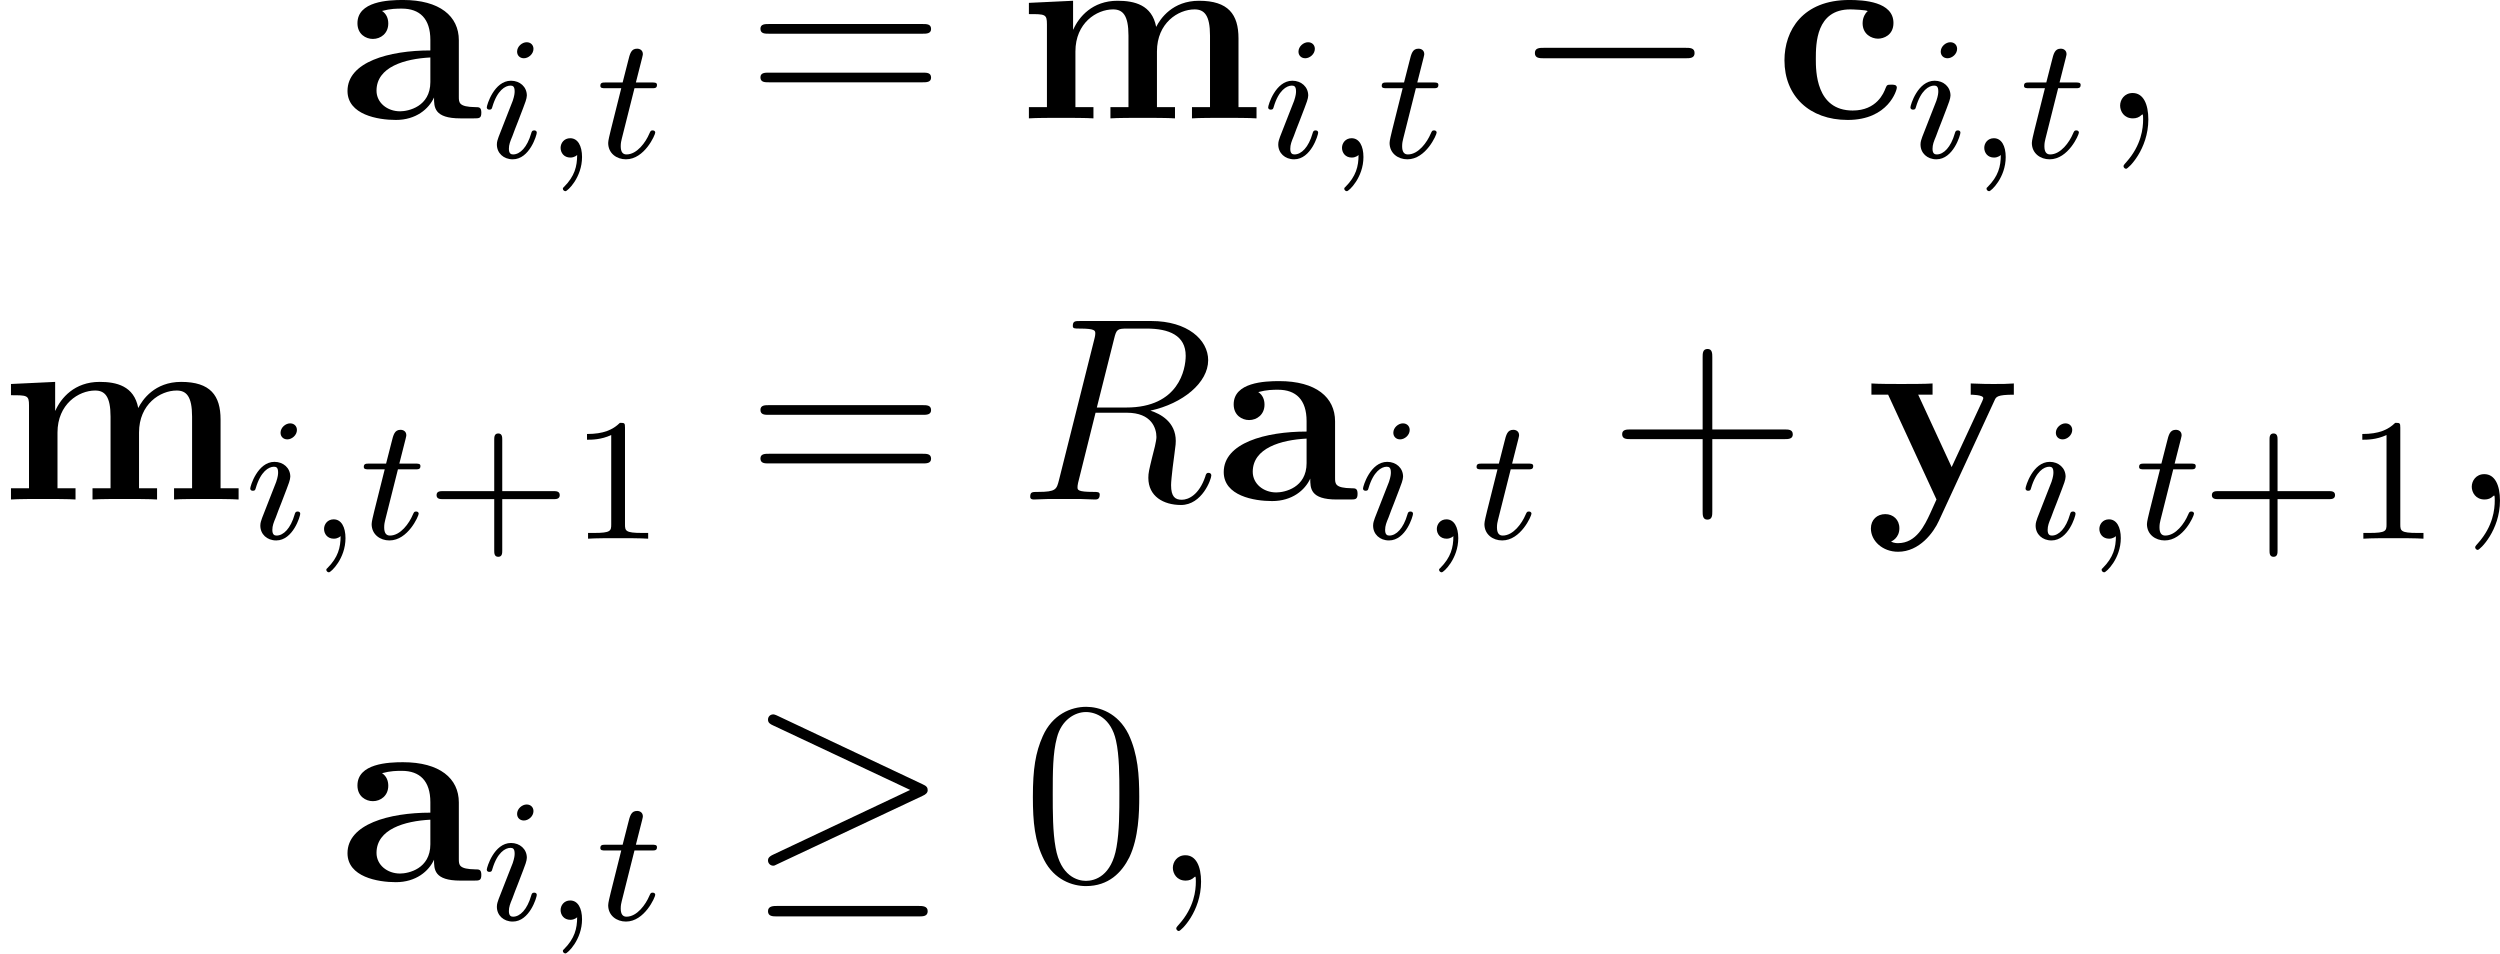
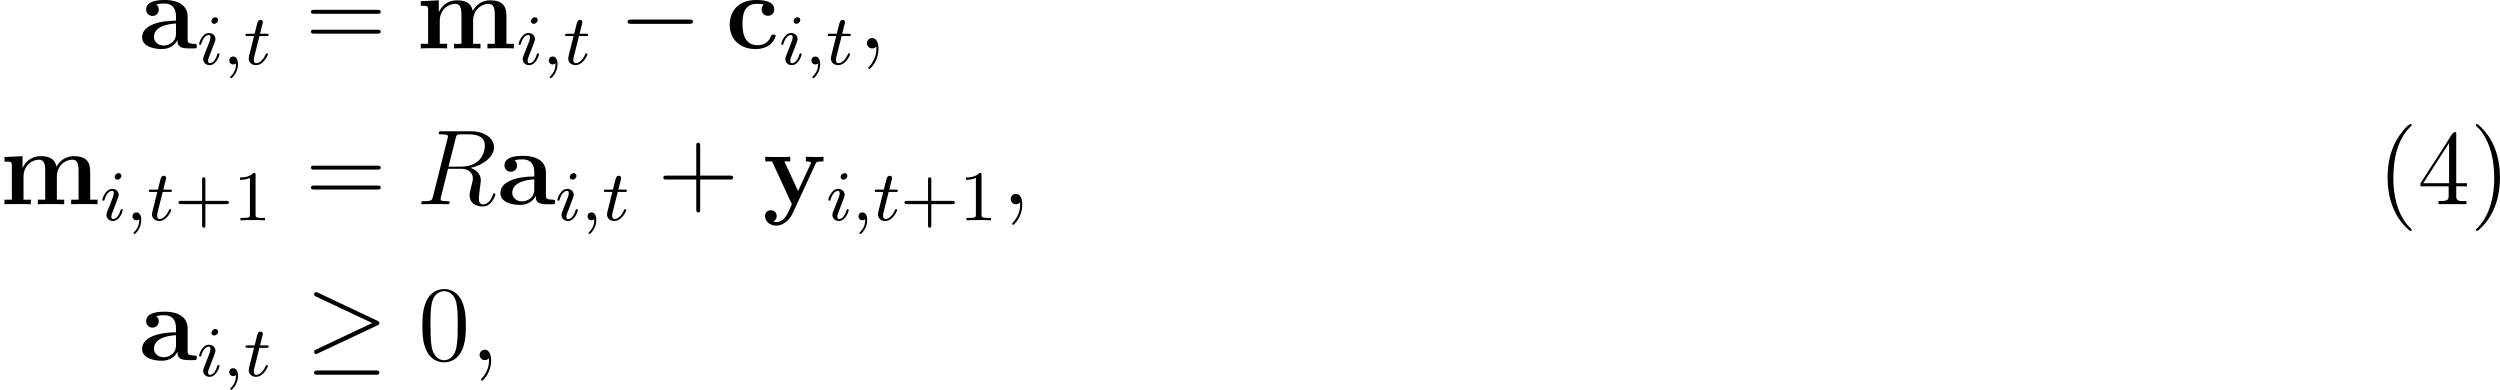
- <svg xmlns="http://www.w3.org/2000/svg" xmlns:xlink="http://www.w3.org/1999/xlink" version="1.1" width="114.365pt" height="43.616pt" viewBox="165.586 329.95 114.365 43.616">
+ <svg xmlns="http://www.w3.org/2000/svg" xmlns:xlink="http://www.w3.org/1999/xlink" version="1.1" width="279.679pt" height="43.616pt" viewBox="177.289 467.805 279.679 43.616">
  <defs>
+     <path id="g25-40" d="M3.718-8.966C3.3-8.811 2.511-7.771 2.14-7.101C1.459-5.846 1.184-4.411 1.184-2.989C1.184-.789 1.853 1.411 3.587 2.893C3.646 2.929 3.718 2.989 3.79 2.989C3.85 2.989 3.885 2.929 3.885 2.893C3.885 2.762 3.551 2.499 3.431 2.343C2.236 .921 1.829-1.04 1.829-2.893C1.829-4.89 2.212-7.149 3.706-8.644C3.778-8.715 3.885-8.799 3.885-8.883C3.885-8.942 3.826-8.978 3.766-8.978C3.742-8.978 3.73-8.978 3.718-8.966Z" />
+     <path id="g25-41" d="M.705-8.966C.669-8.954 .658-8.931 .658-8.895C.658-8.739 .968-8.512 1.1-8.357C2.331-6.862 2.714-4.842 2.714-2.917C2.714-1.112 2.331 .837 1.172 2.283L.885 2.606C.801 2.69 .658 2.786 .658 2.893C.658 2.941 .705 2.977 .765 2.977H.801C.944 2.953 1.16 2.714 1.315 2.558C2.774 1.1 3.359-.956 3.359-2.977C3.359-5.177 2.69-7.4 .944-8.883C.897-8.931 .837-8.978 .765-8.978C.741-8.978 .729-8.978 .705-8.966Z" />
+     <path id="g25-52" d="M.323-2.008H3.467V-.873C3.467-.383 3.132-.359 2.331-.359V-.012H5.452V-.359C5.308-.359 5.165-.347 5.033-.347C4.639-.347 4.316-.406 4.316-.873V-2.008H5.511V-2.355H4.316V-7.926C4.316-8.034 4.256-8.082 4.16-8.082C3.909-8.082 3.455-7.209 3.18-6.779C2.319-5.44 1.435-4.113 .586-2.774L.43-2.534C.359-2.427 .311-2.343 .311-2.212C.311-2.14 .323-2.068 .323-2.008ZM.622-2.355L3.515-6.85V-2.355H.622Z" />
    <path id="g18-43" d="M3.475-1.809H5.818C5.93-1.809 6.105-1.809 6.105-1.993S5.93-2.176 5.818-2.176H3.475V-4.527C3.475-4.639 3.475-4.814 3.292-4.814S3.108-4.639 3.108-4.527V-2.176H.757C.646-2.176 .47-2.176 .47-1.993S.646-1.809 .757-1.809H3.108V.542C3.108 .654 3.108 .829 3.292 .829S3.475 .654 3.475 .542V-1.809Z" />
    <path id="g18-49" d="M2.503-5.077C2.503-5.292 2.487-5.3 2.271-5.3C1.945-4.981 1.522-4.79 .765-4.79V-4.527C.98-4.527 1.411-4.527 1.873-4.742V-.654C1.873-.359 1.849-.263 1.092-.263H.813V0C1.14-.024 1.825-.024 2.184-.024S3.236-.024 3.563 0V-.263H3.284C2.527-.263 2.503-.359 2.503-.654V-5.077Z" />
-     <path id="g2-0" d="M7.189-2.509C7.375-2.509 7.571-2.509 7.571-2.727S7.375-2.945 7.189-2.945H1.287C1.102-2.945 .905-2.945 .905-2.727S1.102-2.509 1.287-2.509H7.189Z" />
-     <path id="g2-21" d="M7.353-3.535C7.505-3.6 7.571-3.676 7.571-3.775C7.571-3.884 7.527-3.949 7.353-4.025L1.342-6.862C1.189-6.938 1.145-6.938 1.124-6.938C.993-6.938 .905-6.84 .905-6.72C.905-6.589 .993-6.535 1.113-6.48L6.84-3.785L1.135-1.091C.916-.993 .905-.905 .905-.84C.905-.72 1.004-.622 1.124-.622C1.156-.622 1.178-.622 1.32-.698L7.353-3.535ZM7.189 1.495C7.375 1.495 7.571 1.495 7.571 1.276S7.342 1.058 7.178 1.058H1.298C1.135 1.058 .905 1.058 .905 1.276S1.102 1.495 1.287 1.495H7.189Z" />
-     <use id="g13-0" xlink:href="#g2-0" transform="scale(1.095891)" />
-     <use id="g13-21" xlink:href="#g2-21" transform="scale(1.095891)" />
    <path id="g16-59" d="M2.331 .048C2.331-.646 2.104-1.16 1.614-1.16C1.231-1.16 1.04-.849 1.04-.586S1.219 0 1.626 0C1.781 0 1.913-.048 2.02-.155C2.044-.179 2.056-.179 2.068-.179C2.092-.179 2.092-.012 2.092 .048C2.092 .442 2.02 1.219 1.327 1.997C1.196 2.14 1.196 2.164 1.196 2.188C1.196 2.248 1.255 2.307 1.315 2.307C1.411 2.307 2.331 1.423 2.331 .048Z" />
    <path id="g16-82" d="M4.4-7.352C4.507-7.795 4.555-7.819 5.021-7.819H5.882C6.91-7.819 7.675-7.508 7.675-6.575C7.675-5.966 7.364-4.208 4.961-4.208H3.61L4.4-7.352ZM6.061-4.065C7.544-4.388 8.703-5.344 8.703-6.372C8.703-7.305 7.759-8.165 6.097-8.165H2.857C2.618-8.165 2.511-8.165 2.511-7.938C2.511-7.819 2.594-7.819 2.821-7.819C3.539-7.819 3.539-7.723 3.539-7.592C3.539-7.568 3.539-7.496 3.491-7.317L1.877-.885C1.769-.466 1.745-.347 .921-.347C.646-.347 .562-.347 .562-.12C.562 0 .693 0 .729 0C.944 0 1.196-.024 1.423-.024H2.833C3.049-.024 3.3 0 3.515 0C3.61 0 3.742 0 3.742-.227C3.742-.347 3.634-.347 3.455-.347C2.726-.347 2.726-.442 2.726-.562C2.726-.574 2.726-.658 2.75-.753L3.551-3.969H4.985C6.121-3.969 6.336-3.252 6.336-2.857C6.336-2.678 6.217-2.212 6.133-1.901C6.001-1.351 5.966-1.219 5.966-.992C5.966-.143 6.659 .251 7.46 .251C8.428 .251 8.847-.933 8.847-1.1C8.847-1.184 8.787-1.219 8.715-1.219C8.62-1.219 8.596-1.148 8.572-1.052C8.285-.203 7.795 .012 7.496 .012S7.006-.12 7.006-.658C7.006-.944 7.149-2.032 7.161-2.092C7.221-2.534 7.221-2.582 7.221-2.678C7.221-3.551 6.516-3.921 6.061-4.065Z" />
    <path id="g26-43" d="M4.77-2.762H8.07C8.237-2.762 8.452-2.762 8.452-2.977C8.452-3.204 8.249-3.204 8.07-3.204H4.77V-6.504C4.77-6.671 4.77-6.886 4.555-6.886C4.328-6.886 4.328-6.683 4.328-6.504V-3.204H1.028C.861-3.204 .646-3.204 .646-2.989C.646-2.762 .849-2.762 1.028-2.762H4.328V.538C4.328 .705 4.328 .921 4.543 .921C4.77 .921 4.77 .717 4.77 .538V-2.762Z" />
    <path id="g26-48" d="M5.356-3.826C5.356-4.818 5.296-5.786 4.866-6.695C4.376-7.687 3.515-7.95 2.929-7.95C2.236-7.95 1.387-7.603 .944-6.611C.61-5.858 .49-5.117 .49-3.826C.49-2.666 .574-1.793 1.004-.944C1.47-.036 2.295 .251 2.917 .251C3.957 .251 4.555-.371 4.902-1.064C5.332-1.961 5.356-3.132 5.356-3.826ZM2.917 .012C2.534 .012 1.757-.203 1.53-1.506C1.399-2.224 1.399-3.132 1.399-3.969C1.399-4.949 1.399-5.834 1.59-6.539C1.793-7.34 2.403-7.711 2.917-7.711C3.371-7.711 4.065-7.436 4.292-6.408C4.447-5.727 4.447-4.782 4.447-3.969C4.447-3.168 4.447-2.26 4.316-1.53C4.089-.215 3.335 .012 2.917 .012Z" />
    <path id="g26-61" d="M8.07-3.873C8.237-3.873 8.452-3.873 8.452-4.089C8.452-4.316 8.249-4.316 8.07-4.316H1.028C.861-4.316 .646-4.316 .646-4.101C.646-3.873 .849-3.873 1.028-3.873H8.07ZM8.07-1.65C8.237-1.65 8.452-1.65 8.452-1.865C8.452-2.092 8.249-2.092 8.07-2.092H1.028C.861-2.092 .646-2.092 .646-1.877C.646-1.65 .849-1.65 1.028-1.65H8.07Z" />
-     <path id="g15-59" d="M1.49-.12C1.49 .399 1.379 .853 .885 1.347C.853 1.371 .837 1.387 .837 1.427C.837 1.49 .901 1.538 .956 1.538C1.052 1.538 1.714 .909 1.714-.024C1.714-.534 1.522-.885 1.172-.885C.893-.885 .733-.662 .733-.446C.733-.223 .885 0 1.18 0C1.371 0 1.49-.112 1.49-.12Z" />
-     <path id="g15-105" d="M2.375-4.973C2.375-5.149 2.248-5.276 2.064-5.276C1.857-5.276 1.626-5.085 1.626-4.846C1.626-4.67 1.753-4.543 1.937-4.543C2.144-4.543 2.375-4.734 2.375-4.973ZM1.211-2.048L.781-.948C.741-.829 .701-.733 .701-.598C.701-.207 1.004 .08 1.427 .08C2.2 .08 2.527-1.036 2.527-1.14C2.527-1.219 2.463-1.243 2.407-1.243C2.311-1.243 2.295-1.188 2.271-1.108C2.088-.47 1.761-.143 1.443-.143C1.347-.143 1.251-.183 1.251-.399C1.251-.59 1.307-.733 1.411-.98C1.49-1.196 1.57-1.411 1.658-1.626L1.905-2.271C1.977-2.455 2.072-2.702 2.072-2.837C2.072-3.236 1.753-3.515 1.347-3.515C.574-3.515 .239-2.399 .239-2.295C.239-2.224 .295-2.192 .359-2.192C.462-2.192 .47-2.24 .494-2.319C.717-3.076 1.084-3.292 1.323-3.292C1.435-3.292 1.514-3.252 1.514-3.029C1.514-2.949 1.506-2.837 1.427-2.598L1.211-2.048Z" />
-     <path id="g15-116" d="M1.761-3.172H2.542C2.694-3.172 2.79-3.172 2.79-3.324C2.79-3.435 2.686-3.435 2.55-3.435H1.825L2.112-4.567C2.144-4.686 2.144-4.726 2.144-4.734C2.144-4.902 2.016-4.981 1.881-4.981C1.61-4.981 1.554-4.766 1.467-4.407L1.219-3.435H.454C.303-3.435 .199-3.435 .199-3.284C.199-3.172 .303-3.172 .438-3.172H1.156L.677-1.259C.63-1.06 .558-.781 .558-.669C.558-.191 .948 .08 1.371 .08C2.224 .08 2.71-1.044 2.71-1.14C2.71-1.227 2.638-1.243 2.59-1.243C2.503-1.243 2.495-1.211 2.439-1.092C2.279-.709 1.881-.143 1.395-.143C1.227-.143 1.132-.255 1.132-.518C1.132-.669 1.156-.757 1.18-.861L1.761-3.172Z" />
+     <use id="g13-0" xlink:href="#g2-0" transform="scale(1.095891)" />
+     <use id="g13-21" xlink:href="#g2-21" transform="scale(1.095891)" />
    <path id="g7-97" d="M5.499-3.575C5.499-4.674 4.627-5.416 2.941-5.416C2.271-5.416 .861-5.356 .861-4.352C.861-3.85 1.243-3.634 1.566-3.634C1.925-3.634 2.271-3.885 2.271-4.34C2.271-4.567 2.188-4.782 1.985-4.914C2.379-5.021 2.666-5.021 2.893-5.021C3.706-5.021 4.196-4.567 4.196-3.587V-3.108C2.307-3.108 .406-2.582 .406-1.255C.406-.167 1.793 .072 2.618 .072C3.539 .072 4.125-.43 4.364-.956C4.364-.514 4.364 0 5.571 0H6.181C6.432 0 6.528 0 6.528-.263C6.528-.514 6.42-.514 6.253-.514C5.499-.526 5.499-.717 5.499-.992V-3.575ZM4.196-1.662C4.196-.538 3.192-.323 2.809-.323C2.224-.323 1.733-.717 1.733-1.267C1.733-2.355 3.025-2.726 4.196-2.786V-1.662Z" />
    <path id="g7-99" d="M5.595-1.399C5.595-1.542 5.464-1.542 5.344-1.542C5.153-1.542 5.141-1.53 5.081-1.387C4.997-1.16 4.674-.359 3.575-.359C1.889-.359 1.889-2.176 1.889-2.714C1.889-3.419 1.901-4.985 3.467-4.985C3.551-4.985 4.256-4.961 4.256-4.902C4.256-4.89 4.244-4.878 4.22-4.866C4.184-4.83 4.029-4.651 4.029-4.352C4.029-3.85 4.435-3.646 4.734-3.646C4.985-3.646 5.44-3.802 5.44-4.364C5.44-5.344 4.065-5.416 3.419-5.416C1.291-5.416 .454-4.029 .454-2.654C.454-1.028 1.59 .072 3.347 .072C5.224 .072 5.595-1.315 5.595-1.399Z" />
    <path id="g7-109" d="M10.09-3.658C10.09-4.758 9.624-5.38 8.285-5.38C7.077-5.38 6.516-4.567 6.324-4.184C6.133-5.2 5.32-5.38 4.555-5.38C3.407-5.38 2.786-4.639 2.534-4.065H2.523V-5.38L.502-5.284V-4.77C1.243-4.77 1.327-4.77 1.327-4.304V-.514H.502V0C.777-.024 1.638-.024 1.973-.024S3.18-.024 3.455 0V-.514H2.63V-3.061C2.63-4.364 3.599-4.985 4.352-4.985C4.794-4.985 5.057-4.722 5.057-3.79V-.514H4.232V0C4.507-.024 5.368-.024 5.703-.024S6.91-.024 7.185 0V-.514H6.36V-3.061C6.36-4.364 7.329-4.985 8.082-4.985C8.524-4.985 8.787-4.722 8.787-3.79V-.514H7.962V0C8.237-.024 9.098-.024 9.433-.024S10.64-.024 10.915 0V-.514H10.09V-3.658Z" />
    <path id="g7-121" d="M5.918-4.531C5.99-4.698 6.037-4.794 6.802-4.794V-5.308C6.396-5.284 6.348-5.284 5.858-5.284C5.535-5.284 5.511-5.284 4.83-5.308V-4.794C4.842-4.794 5.404-4.794 5.404-4.639C5.404-4.603 5.368-4.531 5.356-4.495L3.957-1.482L2.427-4.794H3.084V-5.308C2.798-5.284 1.985-5.284 1.65-5.284C1.303-5.284 .598-5.284 .287-5.308V-4.794H1.052L3.264 0C3.204 .143 3.037 .49 2.977 .634C2.726 1.172 2.343 1.997 1.506 1.997C1.459 1.997 1.315 1.997 1.184 1.925C1.207 1.913 1.566 1.769 1.566 1.315C1.566 .921 1.279 .669 .921 .669C.55 .669 .263 .921 .263 1.327C.263 1.889 .789 2.391 1.506 2.391C2.487 2.391 3.132 1.506 3.371 .98L5.918-4.531Z" />
+     <path id="g2-0" d="M7.189-2.509C7.375-2.509 7.571-2.509 7.571-2.727S7.375-2.945 7.189-2.945H1.287C1.102-2.945 .905-2.945 .905-2.727S1.102-2.509 1.287-2.509H7.189Z" />
+     <path id="g2-21" d="M7.353-3.535C7.505-3.6 7.571-3.676 7.571-3.775C7.571-3.884 7.527-3.949 7.353-4.025L1.342-6.862C1.189-6.938 1.145-6.938 1.124-6.938C.993-6.938 .905-6.84 .905-6.72C.905-6.589 .993-6.535 1.113-6.48L6.84-3.785L1.135-1.091C.916-.993 .905-.905 .905-.84C.905-.72 1.004-.622 1.124-.622C1.156-.622 1.178-.622 1.32-.698L7.353-3.535ZM7.189 1.495C7.375 1.495 7.571 1.495 7.571 1.276S7.342 1.058 7.178 1.058H1.298C1.135 1.058 .905 1.058 .905 1.276S1.102 1.495 1.287 1.495H7.189Z" />
+     <path id="g15-59" d="M1.49-.12C1.49 .399 1.379 .853 .885 1.347C.853 1.371 .837 1.387 .837 1.427C.837 1.49 .901 1.538 .956 1.538C1.052 1.538 1.714 .909 1.714-.024C1.714-.534 1.522-.885 1.172-.885C.893-.885 .733-.662 .733-.446C.733-.223 .885 0 1.18 0C1.371 0 1.49-.112 1.49-.12Z" />
+     <path id="g15-105" d="M2.375-4.973C2.375-5.149 2.248-5.276 2.064-5.276C1.857-5.276 1.626-5.085 1.626-4.846C1.626-4.67 1.753-4.543 1.937-4.543C2.144-4.543 2.375-4.734 2.375-4.973ZM1.211-2.048L.781-.948C.741-.829 .701-.733 .701-.598C.701-.207 1.004 .08 1.427 .08C2.2 .08 2.527-1.036 2.527-1.14C2.527-1.219 2.463-1.243 2.407-1.243C2.311-1.243 2.295-1.188 2.271-1.108C2.088-.47 1.761-.143 1.443-.143C1.347-.143 1.251-.183 1.251-.399C1.251-.59 1.307-.733 1.411-.98C1.49-1.196 1.57-1.411 1.658-1.626L1.905-2.271C1.977-2.455 2.072-2.702 2.072-2.837C2.072-3.236 1.753-3.515 1.347-3.515C.574-3.515 .239-2.399 .239-2.295C.239-2.224 .295-2.192 .359-2.192C.462-2.192 .47-2.24 .494-2.319C.717-3.076 1.084-3.292 1.323-3.292C1.435-3.292 1.514-3.252 1.514-3.029C1.514-2.949 1.506-2.837 1.427-2.598L1.211-2.048Z" />
+     <path id="g15-116" d="M1.761-3.172H2.542C2.694-3.172 2.79-3.172 2.79-3.324C2.79-3.435 2.686-3.435 2.55-3.435H1.825L2.112-4.567C2.144-4.686 2.144-4.726 2.144-4.734C2.144-4.902 2.016-4.981 1.881-4.981C1.61-4.981 1.554-4.766 1.467-4.407L1.219-3.435H.454C.303-3.435 .199-3.435 .199-3.284C.199-3.172 .303-3.172 .438-3.172H1.156L.677-1.259C.63-1.06 .558-.781 .558-.669C.558-.191 .948 .08 1.371 .08C2.224 .08 2.71-1.044 2.71-1.14C2.71-1.227 2.638-1.243 2.59-1.243C2.503-1.243 2.495-1.211 2.439-1.092C2.279-.709 1.881-.143 1.395-.143C1.227-.143 1.132-.255 1.132-.518C1.132-.669 1.156-.757 1.18-.861L1.761-3.172Z" />
  </defs>
  <g id="page1">
-     <use x="181.077" y="335.365" xlink:href="#g7-97" />
-     <use x="187.615" y="337.158" xlink:href="#g15-105" />
-     <use x="190.498" y="337.158" xlink:href="#g15-59" />
-     <use x="192.85" y="337.158" xlink:href="#g15-116" />
-     <use x="199.727" y="335.365" xlink:href="#g26-61" />
-     <use x="212.152" y="335.365" xlink:href="#g7-109" />
-     <use x="223.36" y="337.158" xlink:href="#g15-105" />
-     <use x="226.244" y="337.158" xlink:href="#g15-59" />
-     <use x="228.596" y="337.158" xlink:href="#g15-116" />
-     <use x="234.809" y="335.365" xlink:href="#g13-0" />
-     <use x="246.764" y="335.365" xlink:href="#g7-99" />
-     <use x="252.741" y="337.158" xlink:href="#g15-105" />
-     <use x="255.625" y="337.158" xlink:href="#g15-59" />
-     <use x="257.977" y="337.158" xlink:href="#g15-116" />
-     <use x="261.533" y="335.365" xlink:href="#g16-59" />
-     <use x="165.586" y="352.8" xlink:href="#g7-109" />
-     <use x="176.794" y="354.593" xlink:href="#g15-105" />
-     <use x="179.677" y="354.593" xlink:href="#g15-59" />
-     <use x="182.029" y="354.593" xlink:href="#g15-116" />
-     <use x="185.087" y="354.593" xlink:href="#g18-43" />
-     <use x="191.674" y="354.593" xlink:href="#g18-49" />
-     <use x="199.727" y="352.8" xlink:href="#g26-61" />
-     <use x="212.152" y="352.8" xlink:href="#g16-82" />
-     <use x="221.161" y="352.8" xlink:href="#g7-97" />
-     <use x="227.699" y="354.593" xlink:href="#g15-105" />
-     <use x="230.582" y="354.593" xlink:href="#g15-59" />
-     <use x="232.934" y="354.593" xlink:href="#g15-116" />
-     <use x="239.147" y="352.8" xlink:href="#g26-43" />
-     <use x="250.909" y="352.8" xlink:href="#g7-121" />
-     <use x="258.007" y="354.593" xlink:href="#g15-105" />
-     <use x="260.89" y="354.593" xlink:href="#g15-59" />
-     <use x="263.242" y="354.593" xlink:href="#g15-116" />
-     <use x="266.3" y="354.593" xlink:href="#g18-43" />
-     <use x="272.887" y="354.593" xlink:href="#g18-49" />
-     <use x="277.619" y="352.8" xlink:href="#g16-59" />
-     <use x="181.077" y="370.234" xlink:href="#g7-97" />
-     <use x="187.615" y="372.028" xlink:href="#g15-105" />
-     <use x="190.498" y="372.028" xlink:href="#g15-59" />
-     <use x="192.85" y="372.028" xlink:href="#g15-116" />
-     <use x="199.727" y="370.234" xlink:href="#g13-21" />
-     <use x="212.346" y="370.234" xlink:href="#g26-48" />
-     <use x="218.199" y="370.234" xlink:href="#g16-59" />
+     <use x="192.78" y="473.221" xlink:href="#g7-97" />
+     <use x="199.318" y="475.014" xlink:href="#g15-105" />
+     <use x="202.201" y="475.014" xlink:href="#g15-59" />
+     <use x="204.553" y="475.014" xlink:href="#g15-116" />
+     <use x="211.43" y="473.221" xlink:href="#g26-61" />
+     <use x="223.856" y="473.221" xlink:href="#g7-109" />
+     <use x="235.064" y="475.014" xlink:href="#g15-105" />
+     <use x="237.947" y="475.014" xlink:href="#g15-59" />
+     <use x="240.299" y="475.014" xlink:href="#g15-116" />
+     <use x="246.512" y="473.221" xlink:href="#g13-0" />
+     <use x="258.467" y="473.221" xlink:href="#g7-99" />
+     <use x="264.445" y="475.014" xlink:href="#g15-105" />
+     <use x="267.328" y="475.014" xlink:href="#g15-59" />
+     <use x="269.68" y="475.014" xlink:href="#g15-116" />
+     <use x="273.236" y="473.221" xlink:href="#g16-59" />
+     <use x="177.289" y="490.655" xlink:href="#g7-109" />
+     <use x="188.497" y="492.449" xlink:href="#g15-105" />
+     <use x="191.38" y="492.449" xlink:href="#g15-59" />
+     <use x="193.733" y="492.449" xlink:href="#g15-116" />
+     <use x="196.791" y="492.449" xlink:href="#g18-43" />
+     <use x="203.377" y="492.449" xlink:href="#g18-49" />
+     <use x="211.43" y="490.655" xlink:href="#g26-61" />
+     <use x="223.856" y="490.655" xlink:href="#g16-82" />
+     <use x="232.864" y="490.655" xlink:href="#g7-97" />
+     <use x="239.402" y="492.449" xlink:href="#g15-105" />
+     <use x="242.285" y="492.449" xlink:href="#g15-59" />
+     <use x="244.638" y="492.449" xlink:href="#g15-116" />
+     <use x="250.85" y="490.655" xlink:href="#g26-43" />
+     <use x="262.612" y="490.655" xlink:href="#g7-121" />
+     <use x="269.71" y="492.449" xlink:href="#g15-105" />
+     <use x="272.593" y="492.449" xlink:href="#g15-59" />
+     <use x="274.946" y="492.449" xlink:href="#g15-116" />
+     <use x="278.004" y="492.449" xlink:href="#g18-43" />
+     <use x="284.59" y="492.449" xlink:href="#g18-49" />
+     <use x="289.322" y="490.655" xlink:href="#g16-59" />
+     <use x="443.206" y="490.655" xlink:href="#g25-40" />
+     <use x="447.757" y="490.655" xlink:href="#g25-52" />
+     <use x="453.609" y="490.655" xlink:href="#g25-41" />
+     <use x="192.78" y="508.09" xlink:href="#g7-97" />
+     <use x="199.318" y="509.883" xlink:href="#g15-105" />
+     <use x="202.201" y="509.883" xlink:href="#g15-59" />
+     <use x="204.553" y="509.883" xlink:href="#g15-116" />
+     <use x="211.43" y="508.09" xlink:href="#g13-21" />
+     <use x="224.05" y="508.09" xlink:href="#g26-48" />
+     <use x="229.903" y="508.09" xlink:href="#g16-59" />
  </g>
</svg>
